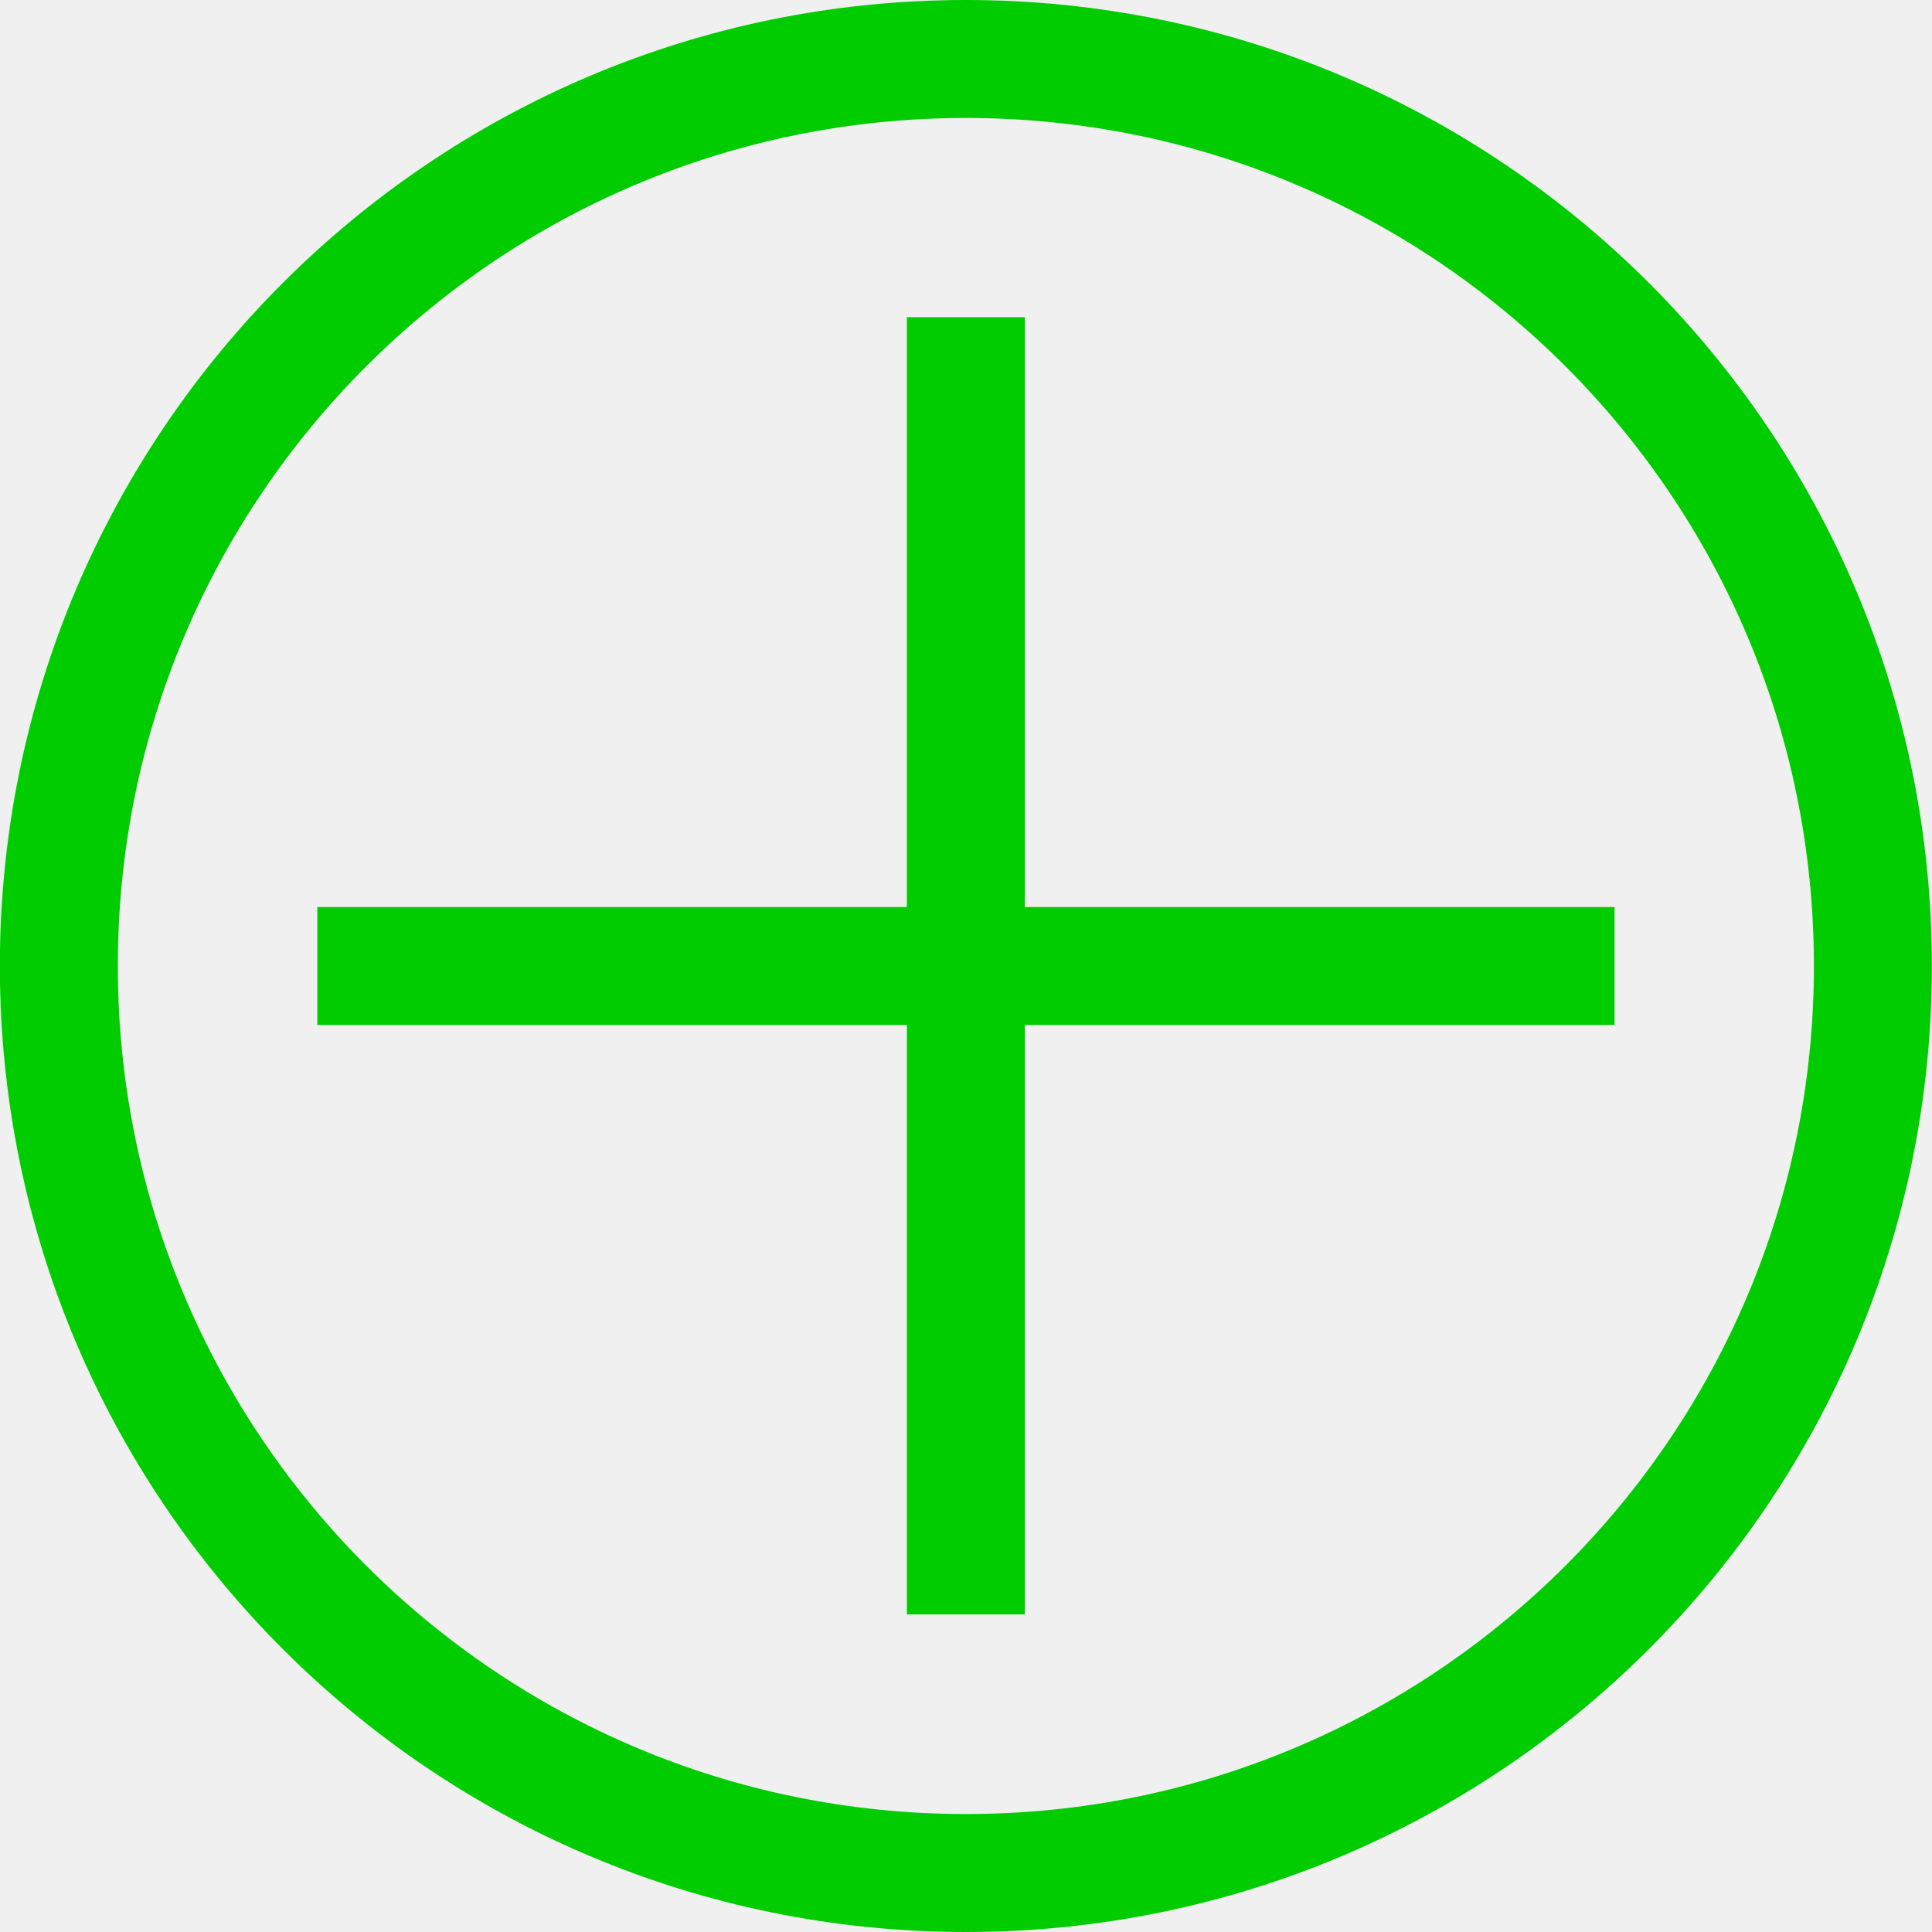
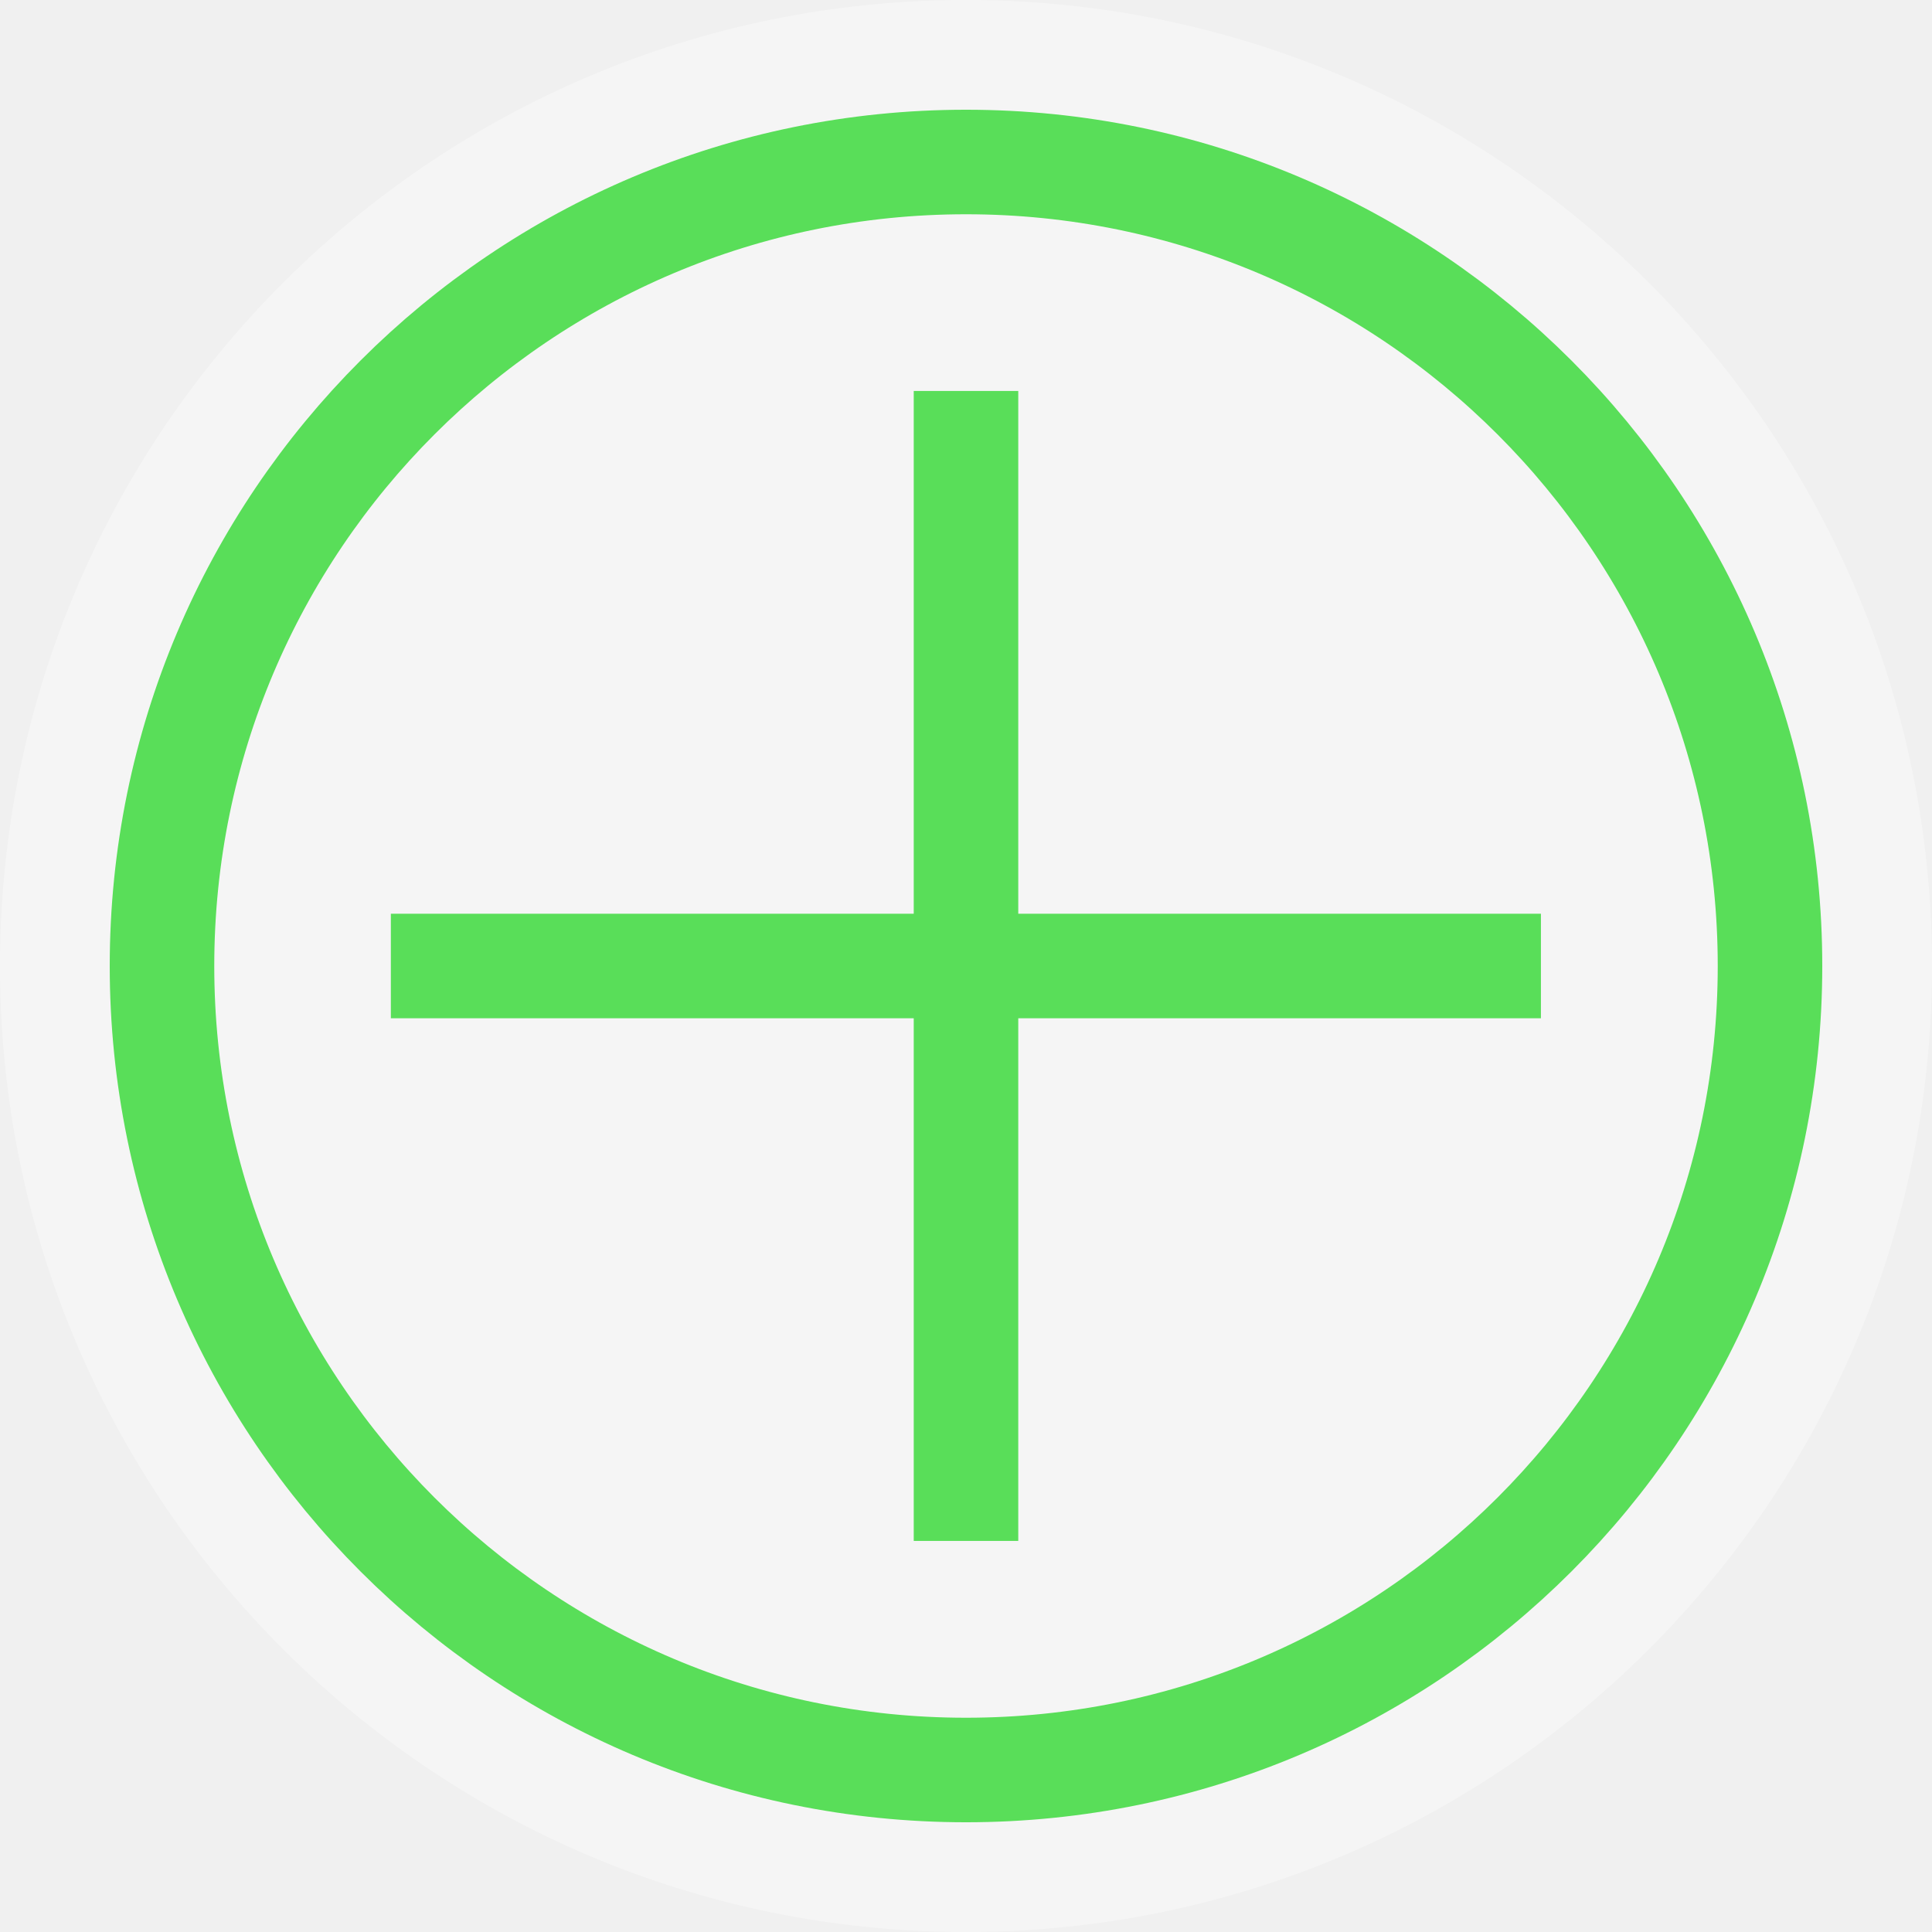
- <svg xmlns="http://www.w3.org/2000/svg" version="1.0" id="Layer_1" x="0px" y="0px" width="14.739px" height="14.74px" viewBox="0 0 14.739 14.74" enable-background="new 0 0 14.739 14.74" xml:space="preserve">
+ <svg xmlns="http://www.w3.org/2000/svg" version="1.0" id="Layer_1" x="0px" y="0px" width="17.078px" height="17.078px" viewBox="0 0 17.078 17.078" enable-background="new 0 0 17.078 17.078" xml:space="preserve">
  <g>
    <g>
-       <line fill="none" stroke="#00CC00" stroke-width="0.9" x1="7.369" y1="2.42" x2="7.369" y2="12.317" />
-       <line fill="none" stroke="#00CC00" stroke-width="0.9" x1="12.318" y1="7.37" x2="2.421" y2="7.37" />
+       <line fill="none" stroke="#00CC00" stroke-width="0.924" x1="3.455" y1="8.539" x2="13.621" y2="8.539" />
+       <line fill="none" stroke="#00CC00" stroke-width="0.924" x1="8.539" y1="3.456" x2="8.539" y2="13.621" />
    </g>
-     <circle fill="none" stroke="#00CC00" stroke-width="0.9" cx="7.369" cy="7.37" r="6.92" />
+     <circle fill="none" stroke="#00CC00" stroke-width="0.924" cx="8.539" cy="8.539" r="7.107" />
  </g>
+   <circle opacity="0.35" fill="#FFFFFF" cx="8.539" cy="8.539" r="8.539" />
</svg>
